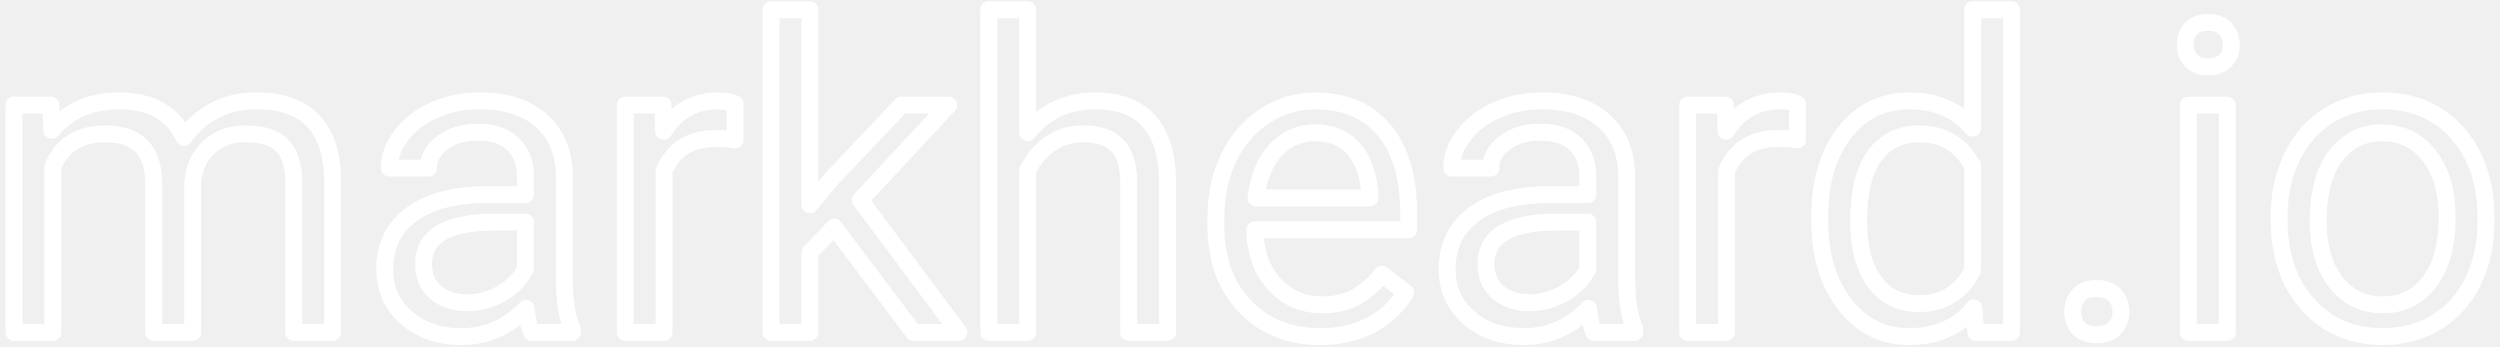
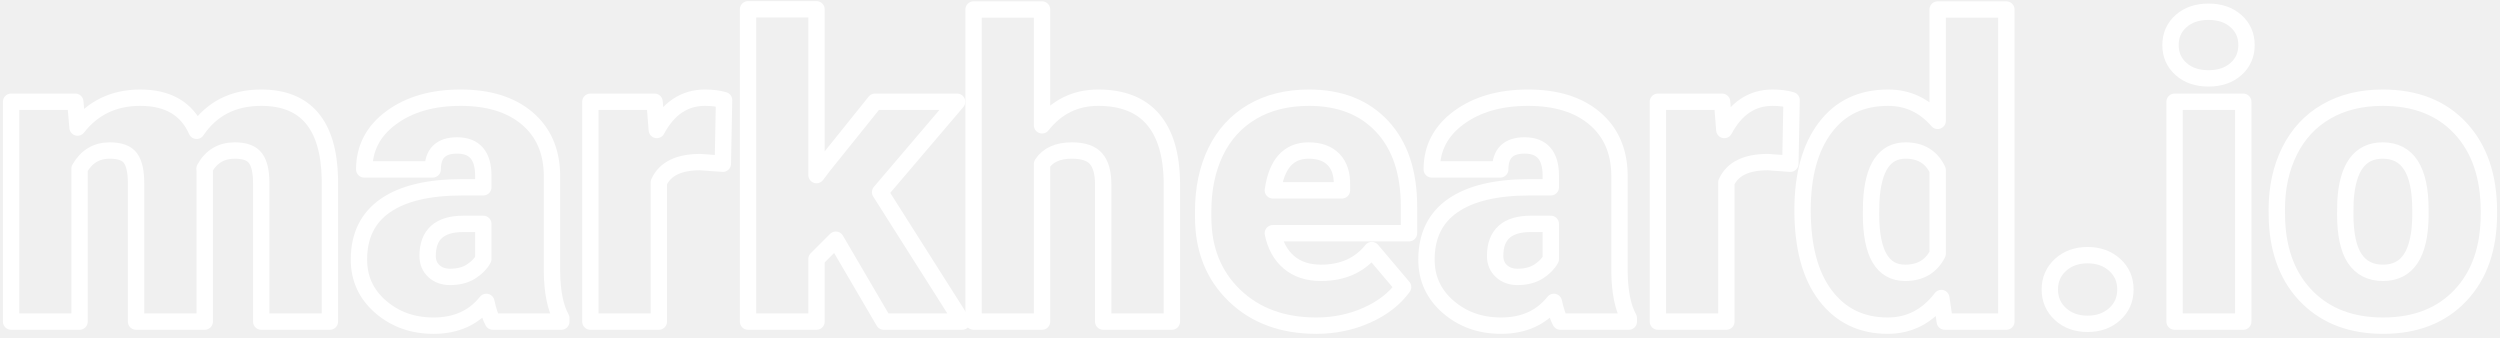
- <svg xmlns="http://www.w3.org/2000/svg" width="350px" height="auto" viewBox="0 0 296 41" version="1.1" xml:space="preserve" style="fill-rule:evenodd;clip-rule:evenodd;stroke-linejoin:round;stroke-miterlimit:2;">
-   <path d="M6.008,12.442l0.124,2.985c1.973,-2.322 4.634,-3.482 7.983,-3.482c3.764,0 6.326,1.442 7.685,4.327c0.895,-1.293 2.06,-2.338 3.494,-3.133c1.434,-0.796 3.13,-1.194 5.086,-1.194c5.902,0 8.903,3.125 9.003,9.376l0,18.03l-4.601,0l0,-17.757c0,-1.923 -0.439,-3.361 -1.318,-4.315c-0.879,-0.953 -2.354,-1.43 -4.427,-1.43c-1.708,0 -3.125,0.51 -4.253,1.53c-1.127,1.02 -1.782,2.391 -1.964,4.116l0,17.856l-4.626,0l0,-17.632c0,-3.913 -1.915,-5.87 -5.745,-5.87c-3.017,0 -5.082,1.285 -6.192,3.855l0,19.647l-4.601,0l0,-26.909l4.352,0Z" style="fill:#fffffe;fill-opacity:0;fill-rule:nonzero;stroke:#fff;stroke-width:2px;" />
-   <path d="M62.934,39.351c-0.265,-0.531 -0.481,-1.476 -0.647,-2.835c-2.138,2.222 -4.692,3.332 -7.659,3.332c-2.653,0 -4.829,-0.75 -6.529,-2.25c-1.699,-1.501 -2.549,-3.403 -2.549,-5.708c0,-2.802 1.066,-4.978 3.196,-6.528c2.131,-1.55 5.127,-2.325 8.99,-2.325l4.477,0l0,-2.114c0,-1.608 -0.481,-2.889 -1.443,-3.843c-0.961,-0.953 -2.379,-1.43 -4.252,-1.43c-1.642,0 -3.018,0.415 -4.129,1.244c-1.11,0.829 -1.666,1.832 -1.666,3.009l-4.626,0c0,-1.343 0.477,-2.64 1.43,-3.892c0.954,-1.252 2.247,-2.242 3.88,-2.972c1.633,-0.729 3.428,-1.094 5.384,-1.094c3.101,0 5.53,0.775 7.287,2.325c1.758,1.55 2.669,3.685 2.736,6.404l0,12.385c0,2.47 0.315,4.435 0.945,5.894l0,0.398l-4.825,0Zm-7.635,-3.507c1.443,0 2.81,-0.373 4.104,-1.119c1.293,-0.746 2.23,-1.716 2.81,-2.909l0,-5.521l-3.606,0c-5.637,0 -8.456,1.649 -8.456,4.949c0,1.442 0.481,2.569 1.443,3.382c0.961,0.812 2.196,1.218 3.705,1.218Z" style="fill:#fffffe;fill-opacity:0;fill-rule:nonzero;stroke:#fff;stroke-width:2px;" />
-   <path d="M87.033,16.571c-0.697,-0.116 -1.451,-0.174 -2.264,-0.174c-3.017,0 -5.065,1.284 -6.142,3.854l0,19.1l-4.601,0l0,-26.909l4.476,0l0.075,3.109c1.509,-2.404 3.647,-3.606 6.416,-3.606c0.896,0 1.575,0.116 2.04,0.348l0,4.278Z" style="fill:#fffffe;fill-opacity:0;fill-rule:nonzero;stroke:#fff;stroke-width:2px;" />
-   <path d="M98.771,26.891l-2.885,3.01l0,9.45l-4.601,0l0,-38.199l4.601,0l0,23.103l2.462,-2.959l8.381,-8.854l5.596,0l-10.47,11.241l11.688,15.668l-5.396,0l-9.376,-12.46Z" style="fill:#fffffe;fill-opacity:0;fill-rule:nonzero;stroke:#fff;stroke-width:2px;" />
-   <path d="M121.676,15.7c2.039,-2.503 4.692,-3.755 7.958,-3.755c5.687,0 8.555,3.208 8.605,9.624l0,17.782l-4.601,0l0,-17.806c-0.017,-1.94 -0.46,-3.374 -1.331,-4.303c-0.87,-0.928 -2.225,-1.393 -4.066,-1.393c-1.492,0 -2.802,0.398 -3.929,1.194c-1.128,0.796 -2.006,1.84 -2.636,3.134l0,19.174l-4.601,0l0,-38.199l4.601,0l0,14.548Z" style="fill:#fffffe;fill-opacity:0;fill-rule:nonzero;stroke:#fff;stroke-width:2px;" />
-   <path d="M156.294,39.848c-3.648,0 -6.615,-1.197 -8.903,-3.593c-2.288,-2.396 -3.432,-5.6 -3.432,-9.612l0,-0.846c0,-2.669 0.51,-5.052 1.529,-7.15c1.02,-2.097 2.446,-3.738 4.278,-4.924c1.832,-1.185 3.817,-1.778 5.956,-1.778c3.498,0 6.217,1.152 8.157,3.457c1.94,2.304 2.91,5.604 2.91,9.898l0,1.915l-18.229,0c0.066,2.652 0.841,4.795 2.325,6.428c1.484,1.634 3.37,2.45 5.658,2.45c1.624,0 3.001,-0.331 4.128,-0.995c1.127,-0.663 2.114,-1.542 2.959,-2.636l2.811,2.189c-2.255,3.465 -5.637,5.197 -10.147,5.197Zm-0.572,-24.123c-1.857,0 -3.415,0.676 -4.675,2.027c-1.261,1.351 -2.04,3.245 -2.338,5.683l13.479,0l0,-0.349c-0.133,-2.337 -0.763,-4.149 -1.89,-5.434c-1.127,-1.284 -2.653,-1.927 -4.576,-1.927Z" style="fill:#fffffe;fill-opacity:0;fill-rule:nonzero;stroke:#fff;stroke-width:2px;" />
-   <path d="M188.724,39.351c-0.266,-0.531 -0.481,-1.476 -0.647,-2.835c-2.139,2.222 -4.692,3.332 -7.66,3.332c-2.652,0 -4.829,-0.75 -6.528,-2.25c-1.699,-1.501 -2.549,-3.403 -2.549,-5.708c0,-2.802 1.065,-4.978 3.196,-6.528c2.13,-1.55 5.127,-2.325 8.99,-2.325l4.476,0l0,-2.114c0,-1.608 -0.48,-2.889 -1.442,-3.843c-0.962,-0.953 -2.379,-1.43 -4.253,-1.43c-1.641,0 -3.017,0.415 -4.128,1.244c-1.111,0.829 -1.666,1.832 -1.666,3.009l-4.626,0c0,-1.343 0.477,-2.64 1.43,-3.892c0.953,-1.252 2.247,-2.242 3.88,-2.972c1.633,-0.729 3.428,-1.094 5.384,-1.094c3.1,0 5.529,0.775 7.287,2.325c1.757,1.55 2.669,3.685 2.735,6.404l0,12.385c0,2.47 0.315,4.435 0.945,5.894l0,0.398l-4.824,0Zm-7.635,-3.507c1.442,0 2.81,-0.373 4.103,-1.119c1.293,-0.746 2.23,-1.716 2.81,-2.909l0,-5.521l-3.606,0c-5.637,0 -8.455,1.649 -8.455,4.949c0,1.442 0.481,2.569 1.442,3.382c0.962,0.812 2.197,1.218 3.706,1.218Z" style="fill:#fffffe;fill-opacity:0;fill-rule:nonzero;stroke:#fff;stroke-width:2px;" />
-   <path d="M212.822,16.571c-0.696,-0.116 -1.451,-0.174 -2.263,-0.174c-3.017,0 -5.065,1.284 -6.143,3.854l0,19.1l-4.601,0l0,-26.909l4.477,0l0.075,3.109c1.508,-2.404 3.647,-3.606 6.416,-3.606c0.895,0 1.575,0.116 2.039,0.348l0,4.278Z" style="fill:#fffffe;fill-opacity:0;fill-rule:nonzero;stroke:#fff;stroke-width:2px;" />
-   <path d="M215.458,25.673c0,-4.128 0.979,-7.449 2.935,-9.96c1.956,-2.512 4.518,-3.768 7.685,-3.768c3.15,0 5.645,1.078 7.485,3.233l0,-14.026l4.601,0l0,38.199l-4.228,0l-0.223,-2.885c-1.841,2.255 -4.402,3.382 -7.685,3.382c-3.117,0 -5.658,-1.276 -7.623,-3.829c-1.964,-2.554 -2.947,-5.886 -2.947,-9.998l0,-0.348Zm4.601,0.522c0,3.051 0.63,5.438 1.89,7.162c1.26,1.725 3.001,2.587 5.223,2.587c2.918,0 5.048,-1.31 6.391,-3.929l0,-12.361c-1.376,-2.536 -3.49,-3.805 -6.341,-3.805c-2.255,0 -4.013,0.871 -5.273,2.612c-1.26,1.741 -1.89,4.319 -1.89,7.734Z" style="fill:#fffffe;fill-opacity:0;fill-rule:nonzero;stroke:#fff;stroke-width:2px;" />
-   <path d="M245.401,36.939c0,-0.796 0.236,-1.459 0.709,-1.99c0.472,-0.53 1.181,-0.796 2.126,-0.796c0.945,0 1.662,0.266 2.151,0.796c0.49,0.531 0.734,1.194 0.734,1.99c0,0.762 -0.244,1.401 -0.734,1.915c-0.489,0.514 -1.206,0.771 -2.151,0.771c-0.945,0 -1.654,-0.257 -2.126,-0.771c-0.473,-0.514 -0.709,-1.153 -0.709,-1.915Z" style="fill:#fffffe;fill-opacity:0;fill-rule:nonzero;stroke:#fff;stroke-width:2px;" />
-   <path d="M263.705,39.351l-4.601,0l0,-26.909l4.601,0l0,26.909Zm-4.974,-34.046c0,-0.746 0.228,-1.376 0.684,-1.89c0.456,-0.514 1.132,-0.771 2.027,-0.771c0.895,0 1.575,0.257 2.039,0.771c0.464,0.514 0.697,1.144 0.697,1.89c0,0.746 -0.233,1.368 -0.697,1.865c-0.464,0.497 -1.144,0.746 -2.039,0.746c-0.895,0 -1.571,-0.249 -2.027,-0.746c-0.456,-0.497 -0.684,-1.119 -0.684,-1.865Z" style="fill:#fffffe;fill-opacity:0;fill-rule:nonzero;stroke:#fff;stroke-width:2px;" />
-   <path d="M269.848,25.648c0,-2.636 0.518,-5.007 1.554,-7.113c1.036,-2.105 2.479,-3.73 4.327,-4.874c1.849,-1.144 3.959,-1.716 6.33,-1.716c3.664,0 6.627,1.268 8.891,3.805c2.263,2.537 3.394,5.911 3.394,10.122l0,0.323c0,2.62 -0.501,4.97 -1.504,7.051c-1.003,2.08 -2.438,3.701 -4.303,4.862c-1.865,1.16 -4.008,1.74 -6.429,1.74c-3.647,0 -6.602,-1.268 -8.866,-3.805c-2.263,-2.536 -3.394,-5.894 -3.394,-10.072l0,-0.323Zm4.626,0.547c0,2.984 0.692,5.38 2.076,7.187c1.385,1.808 3.237,2.711 5.558,2.711c2.338,0 4.195,-0.916 5.571,-2.748c1.376,-1.832 2.064,-4.398 2.064,-7.697c0,-2.951 -0.7,-5.343 -2.101,-7.175c-1.401,-1.832 -3.262,-2.748 -5.583,-2.748c-2.272,0 -4.104,0.904 -5.496,2.711c-1.393,1.807 -2.089,4.393 -2.089,7.759Z" style="fill:#fffffe;fill-opacity:0;fill-rule:nonzero;stroke:#fff;stroke-width:2px;" />
+ <svg xmlns="http://www.w3.org/2000/svg" width="300px" height="auto" viewBox="0 0 408 55" version="1.1" xml:space="preserve" style="fill-rule:evenodd;clip-rule:evenodd;stroke-linejoin:round;stroke-miterlimit:2;">
+   <path d="M12.29,16.606l0.365,4.212c2.542,-3.25 5.957,-4.875 10.246,-4.875c4.532,0 7.593,1.802 9.185,5.405c2.432,-3.603 5.946,-5.405 10.545,-5.405c7.272,0 11.008,4.399 11.207,13.198l0,23.344l-11.207,0l0,-22.648c0,-1.835 -0.31,-3.172 -0.929,-4.012c-0.619,-0.84 -1.746,-1.26 -3.382,-1.26c-2.211,0 -3.858,0.983 -4.941,2.951l0.033,0.464l0,24.505l-11.208,0l0,-22.582c0,-1.879 -0.298,-3.238 -0.895,-4.078c-0.597,-0.84 -1.735,-1.26 -3.415,-1.26c-2.145,0 -3.78,0.983 -4.908,2.951l0,24.969l-11.175,0l0,-35.879l10.479,0Z" style="fill:#fffffe;fill-opacity:0;fill-rule:nonzero;stroke:#fff;stroke-width:2.67px;" />
+   <path d="M80.432,52.485c-0.398,-0.73 -0.752,-1.802 -1.061,-3.217c-2.056,2.587 -4.93,3.88 -8.621,3.88c-3.383,0 -6.256,-1.023 -8.622,-3.067c-2.365,-2.045 -3.548,-4.615 -3.548,-7.71c0,-3.891 1.437,-6.831 4.311,-8.82c2.874,-1.99 7.052,-2.985 12.534,-2.985l3.449,0l0,-1.89c0,-3.294 -1.426,-4.94 -4.278,-4.94c-2.653,0 -3.979,1.304 -3.979,3.912l-11.175,0c0,-3.47 1.476,-6.289 4.427,-8.455c2.951,-2.167 6.715,-3.25 11.291,-3.25c4.576,0 8.19,1.116 10.843,3.349c2.653,2.233 4.012,5.295 4.078,9.185l0,15.884c0.045,3.293 0.553,5.814 1.526,7.56l0,0.564l-11.175,0Zm-6.997,-7.295c1.393,0 2.548,-0.299 3.466,-0.896c0.917,-0.597 1.575,-1.271 1.973,-2.022l0,-5.737l-3.25,0c-3.891,0 -5.836,1.746 -5.836,5.239c0,1.017 0.343,1.841 1.028,2.471c0.685,0.63 1.558,0.945 2.619,0.945Z" style="fill:#fffffe;fill-opacity:0;fill-rule:nonzero;stroke:#fff;stroke-width:2.67px;" />
+   <path d="M117.968,26.72l-3.68,-0.265c-3.515,0 -5.77,1.105 -6.765,3.316l0,22.714l-11.174,0l0,-35.879l10.478,0l0.365,4.609c1.879,-3.514 4.498,-5.272 7.858,-5.272c1.194,0 2.233,0.133 3.117,0.398l-0.199,10.379Z" style="fill:#fffffe;fill-opacity:0;fill-rule:nonzero;stroke:#fff;stroke-width:2.67px;" />
+   <path d="M136.405,39.121l-3.15,3.151l0,10.213l-11.175,0l0,-50.966l11.175,0l0,27.058l1.127,-1.492l8.423,-10.479l13.396,0l-12.567,14.756l13.396,21.123l-12.8,0l-7.825,-13.364Z" style="fill:#fffffe;fill-opacity:0;fill-rule:nonzero;stroke:#fff;stroke-width:2.67px;" />
+   <path d="M170.062,20.453c2.387,-3.007 5.438,-4.51 9.151,-4.51c3.957,0 6.942,1.172 8.953,3.515c2.012,2.343 3.04,5.803 3.084,10.379l0,22.648l-11.208,0l0,-22.383c0,-1.901 -0.386,-3.299 -1.16,-4.195c-0.774,-0.895 -2.089,-1.342 -3.946,-1.342c-2.299,0 -3.924,0.729 -4.874,2.188l0,25.732l-11.175,0l0,-50.933l11.175,0l0,18.901Z" style="fill:#fffffe;fill-opacity:0;fill-rule:nonzero;stroke:#fff;stroke-width:2.67px;" />
+   <path d="M214.826,53.148c-5.504,0 -9.958,-1.642 -13.363,-4.924c-3.404,-3.283 -5.106,-7.555 -5.106,-12.816l0,-0.929c0,-3.669 0.68,-6.908 2.039,-9.716c1.36,-2.807 3.344,-4.979 5.952,-6.515c2.609,-1.537 5.704,-2.305 9.285,-2.305c5.04,0 9.019,1.564 11.937,4.692c2.918,3.128 4.377,7.489 4.377,13.081l0,4.344l-22.217,0c0.398,2.012 1.272,3.593 2.62,4.742c1.348,1.15 3.095,1.724 5.239,1.724c3.537,0 6.3,-1.238 8.29,-3.713l5.106,6.035c-1.392,1.923 -3.365,3.454 -5.918,4.592c-2.554,1.139 -5.3,1.708 -8.241,1.708Zm-1.26,-28.583c-3.271,0 -5.217,2.166 -5.836,6.499l11.275,0l0,-0.862c0.044,-1.791 -0.409,-3.178 -1.36,-4.162c-0.951,-0.984 -2.31,-1.475 -4.079,-1.475Z" style="fill:#fffffe;fill-opacity:0;fill-rule:nonzero;stroke:#fff;stroke-width:2.67px;" />
+   <path d="M254.651,52.485c-0.398,-0.73 -0.752,-1.802 -1.061,-3.217c-2.056,2.587 -4.93,3.88 -8.622,3.88c-3.382,0 -6.256,-1.023 -8.621,-3.067c-2.366,-2.045 -3.548,-4.615 -3.548,-7.71c0,-3.891 1.437,-6.831 4.311,-8.82c2.873,-1.99 7.051,-2.985 12.534,-2.985l3.448,0l0,-1.89c0,-3.294 -1.426,-4.94 -4.277,-4.94c-2.653,0 -3.979,1.304 -3.979,3.912l-11.175,0c0,-3.47 1.476,-6.289 4.427,-8.455c2.951,-2.167 6.714,-3.25 11.29,-3.25c4.576,0 8.191,1.116 10.844,3.349c2.652,2.233 4.012,5.295 4.078,9.185l0,15.884c0.044,3.293 0.553,5.814 1.525,7.56l0,0.564l-11.174,0Zm-6.997,-7.295c1.393,0 2.548,-0.299 3.465,-0.896c0.918,-0.597 1.575,-1.271 1.973,-2.022l0,-5.737l-3.249,0c-3.891,0 -5.836,1.746 -5.836,5.239c0,1.017 0.342,1.841 1.028,2.471c0.685,0.63 1.558,0.945 2.619,0.945Z" style="fill:#fffffe;fill-opacity:0;fill-rule:nonzero;stroke:#fff;stroke-width:2.67px;" />
+   <path d="M292.187,26.72l-3.681,-0.265c-3.515,0 -5.769,1.105 -6.764,3.316l0,22.714l-11.175,0l0,-35.879l10.479,0l0.364,4.609c1.879,-3.514 4.499,-5.272 7.859,-5.272c1.194,0 2.233,0.133 3.117,0.398l-0.199,10.379Z" style="fill:#fffffe;fill-opacity:0;fill-rule:nonzero;stroke:#fff;stroke-width:2.67px;" />
+   <path d="M294.177,34.28c0,-5.681 1.226,-10.158 3.68,-13.429c2.454,-3.272 5.88,-4.908 10.28,-4.908c3.205,0 5.902,1.26 8.09,3.78l0,-18.171l11.208,0l0,50.933l-10.047,0l-0.564,-3.847c-2.299,3.007 -5.217,4.51 -8.754,4.51c-4.266,0 -7.648,-1.636 -10.146,-4.908c-2.498,-3.271 -3.747,-7.925 -3.747,-13.96Zm11.174,0.697c0,6.366 1.857,9.549 5.571,9.549c2.476,0 4.244,-1.039 5.305,-3.117l0,-13.661c-1.016,-2.122 -2.763,-3.183 -5.239,-3.183c-3.448,0 -5.316,2.785 -5.604,8.356l-0.033,2.056Z" style="fill:#fffffe;fill-opacity:0;fill-rule:nonzero;stroke:#fff;stroke-width:2.67px;" />
+   <path d="M340.699,41.642c1.768,0 3.239,0.525 4.41,1.575c1.172,1.05 1.758,2.393 1.758,4.028c0,1.636 -0.586,2.979 -1.758,4.029c-1.171,1.05 -2.642,1.575 -4.41,1.575c-1.791,0 -3.266,-0.53 -4.427,-1.591c-1.16,-1.061 -1.741,-2.399 -1.741,-4.013c0,-1.613 0.581,-2.951 1.741,-4.012c1.161,-1.061 2.636,-1.591 4.427,-1.591Z" style="fill:#fffffe;fill-opacity:0;fill-rule:nonzero;stroke:#fff;stroke-width:2.67px;" />
+   <path d="M366.099,52.485l-11.208,0l0,-35.879l11.208,0l0,35.879Zm-11.871,-45.13c0,-1.592 0.575,-2.896 1.724,-3.913c1.15,-1.017 2.642,-1.525 4.477,-1.525c1.835,0 3.327,0.508 4.476,1.525c1.15,1.017 1.725,2.321 1.725,3.913c0,1.592 -0.575,2.896 -1.725,3.913c-1.149,1.017 -2.641,1.525 -4.476,1.525c-1.835,0 -3.327,-0.508 -4.477,-1.525c-1.149,-1.017 -1.724,-2.321 -1.724,-3.913Z" style="fill:#fffffe;fill-opacity:0;fill-rule:nonzero;stroke:#fff;stroke-width:2.67px;" />
+   <path d="M371.57,34.214c0,-3.581 0.697,-6.77 2.089,-9.567c1.393,-2.796 3.394,-4.946 6.002,-6.449c2.609,-1.503 5.67,-2.255 9.185,-2.255c5.372,0 9.605,1.664 12.7,4.991c3.095,3.327 4.643,7.853 4.643,13.578l0,0.398c0,5.593 -1.553,10.031 -4.659,13.314c-3.106,3.282 -7.312,4.924 -12.617,4.924c-5.107,0 -9.208,-1.531 -12.303,-4.593c-3.094,-3.061 -4.763,-7.212 -5.007,-12.451l-0.033,-1.89Zm11.175,0.696c0,3.316 0.519,5.748 1.558,7.295c1.039,1.548 2.576,2.321 4.61,2.321c3.979,0 6.012,-3.061 6.101,-9.185l0,-1.127c0,-6.433 -2.056,-9.649 -6.168,-9.649c-3.736,0 -5.758,2.774 -6.068,8.323l-0.033,2.022Z" style="fill:#fffffe;fill-opacity:0;fill-rule:nonzero;stroke:#fff;stroke-width:2.67px;" />
</svg>
